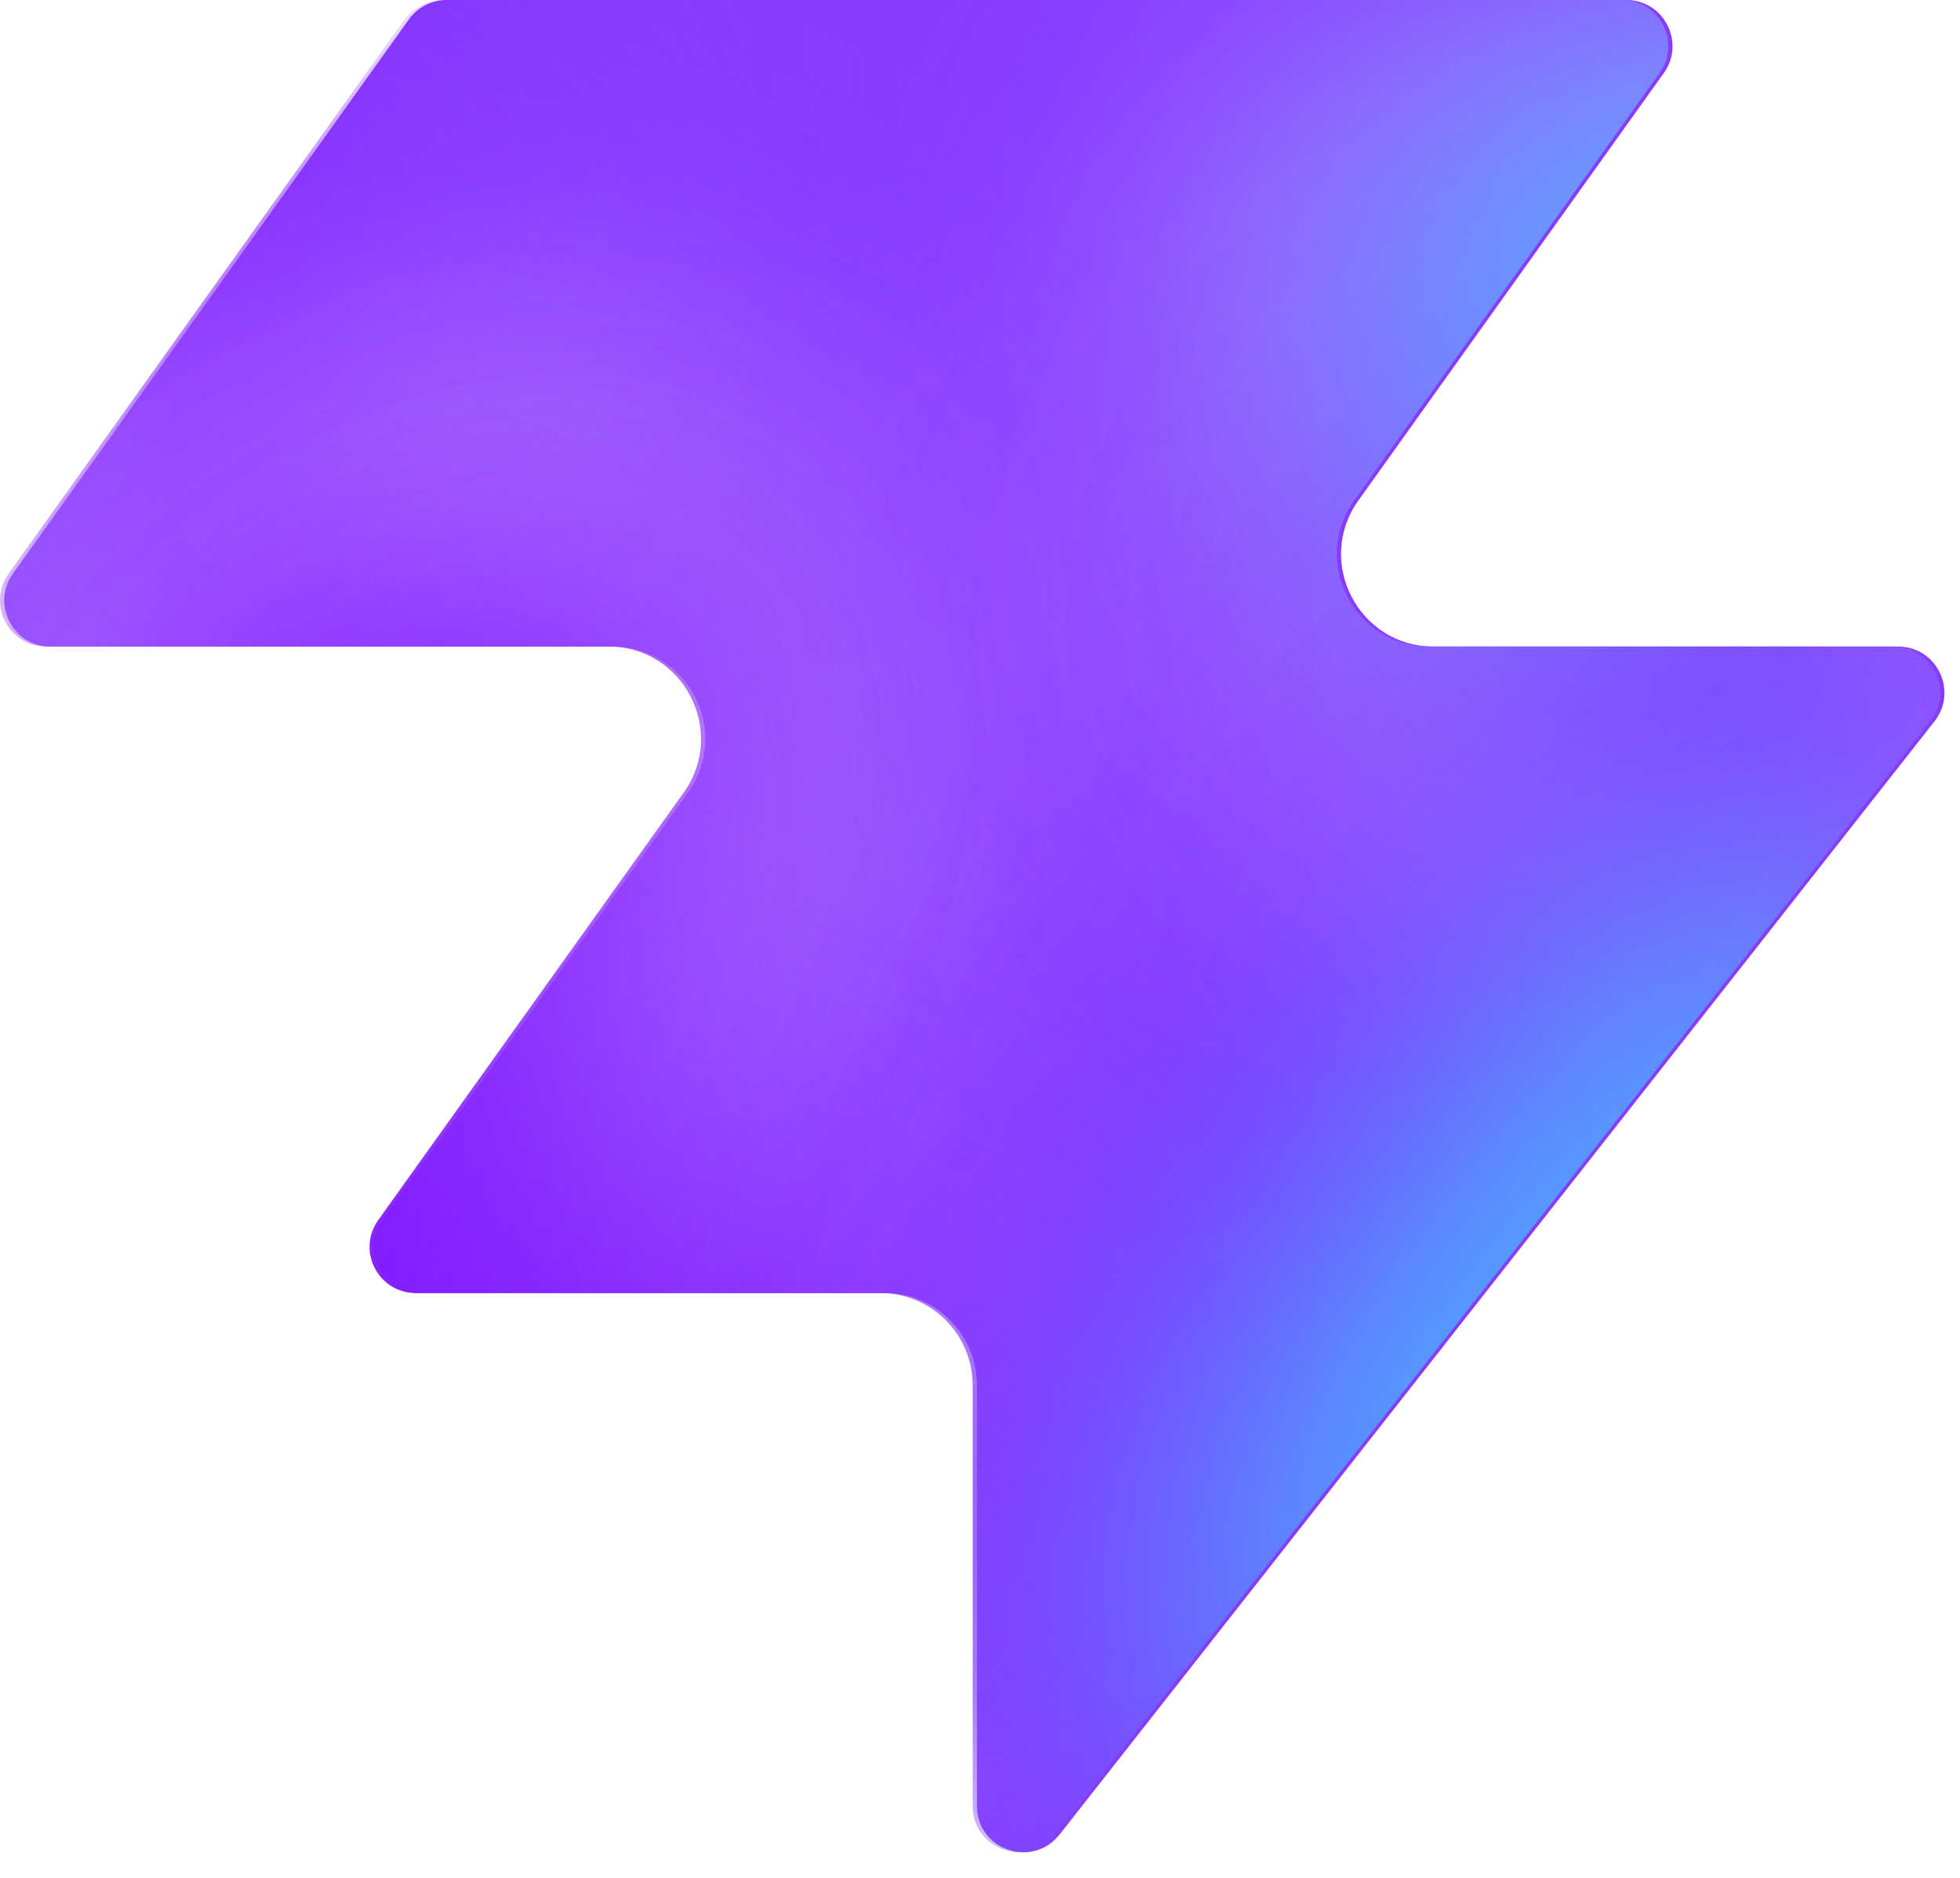
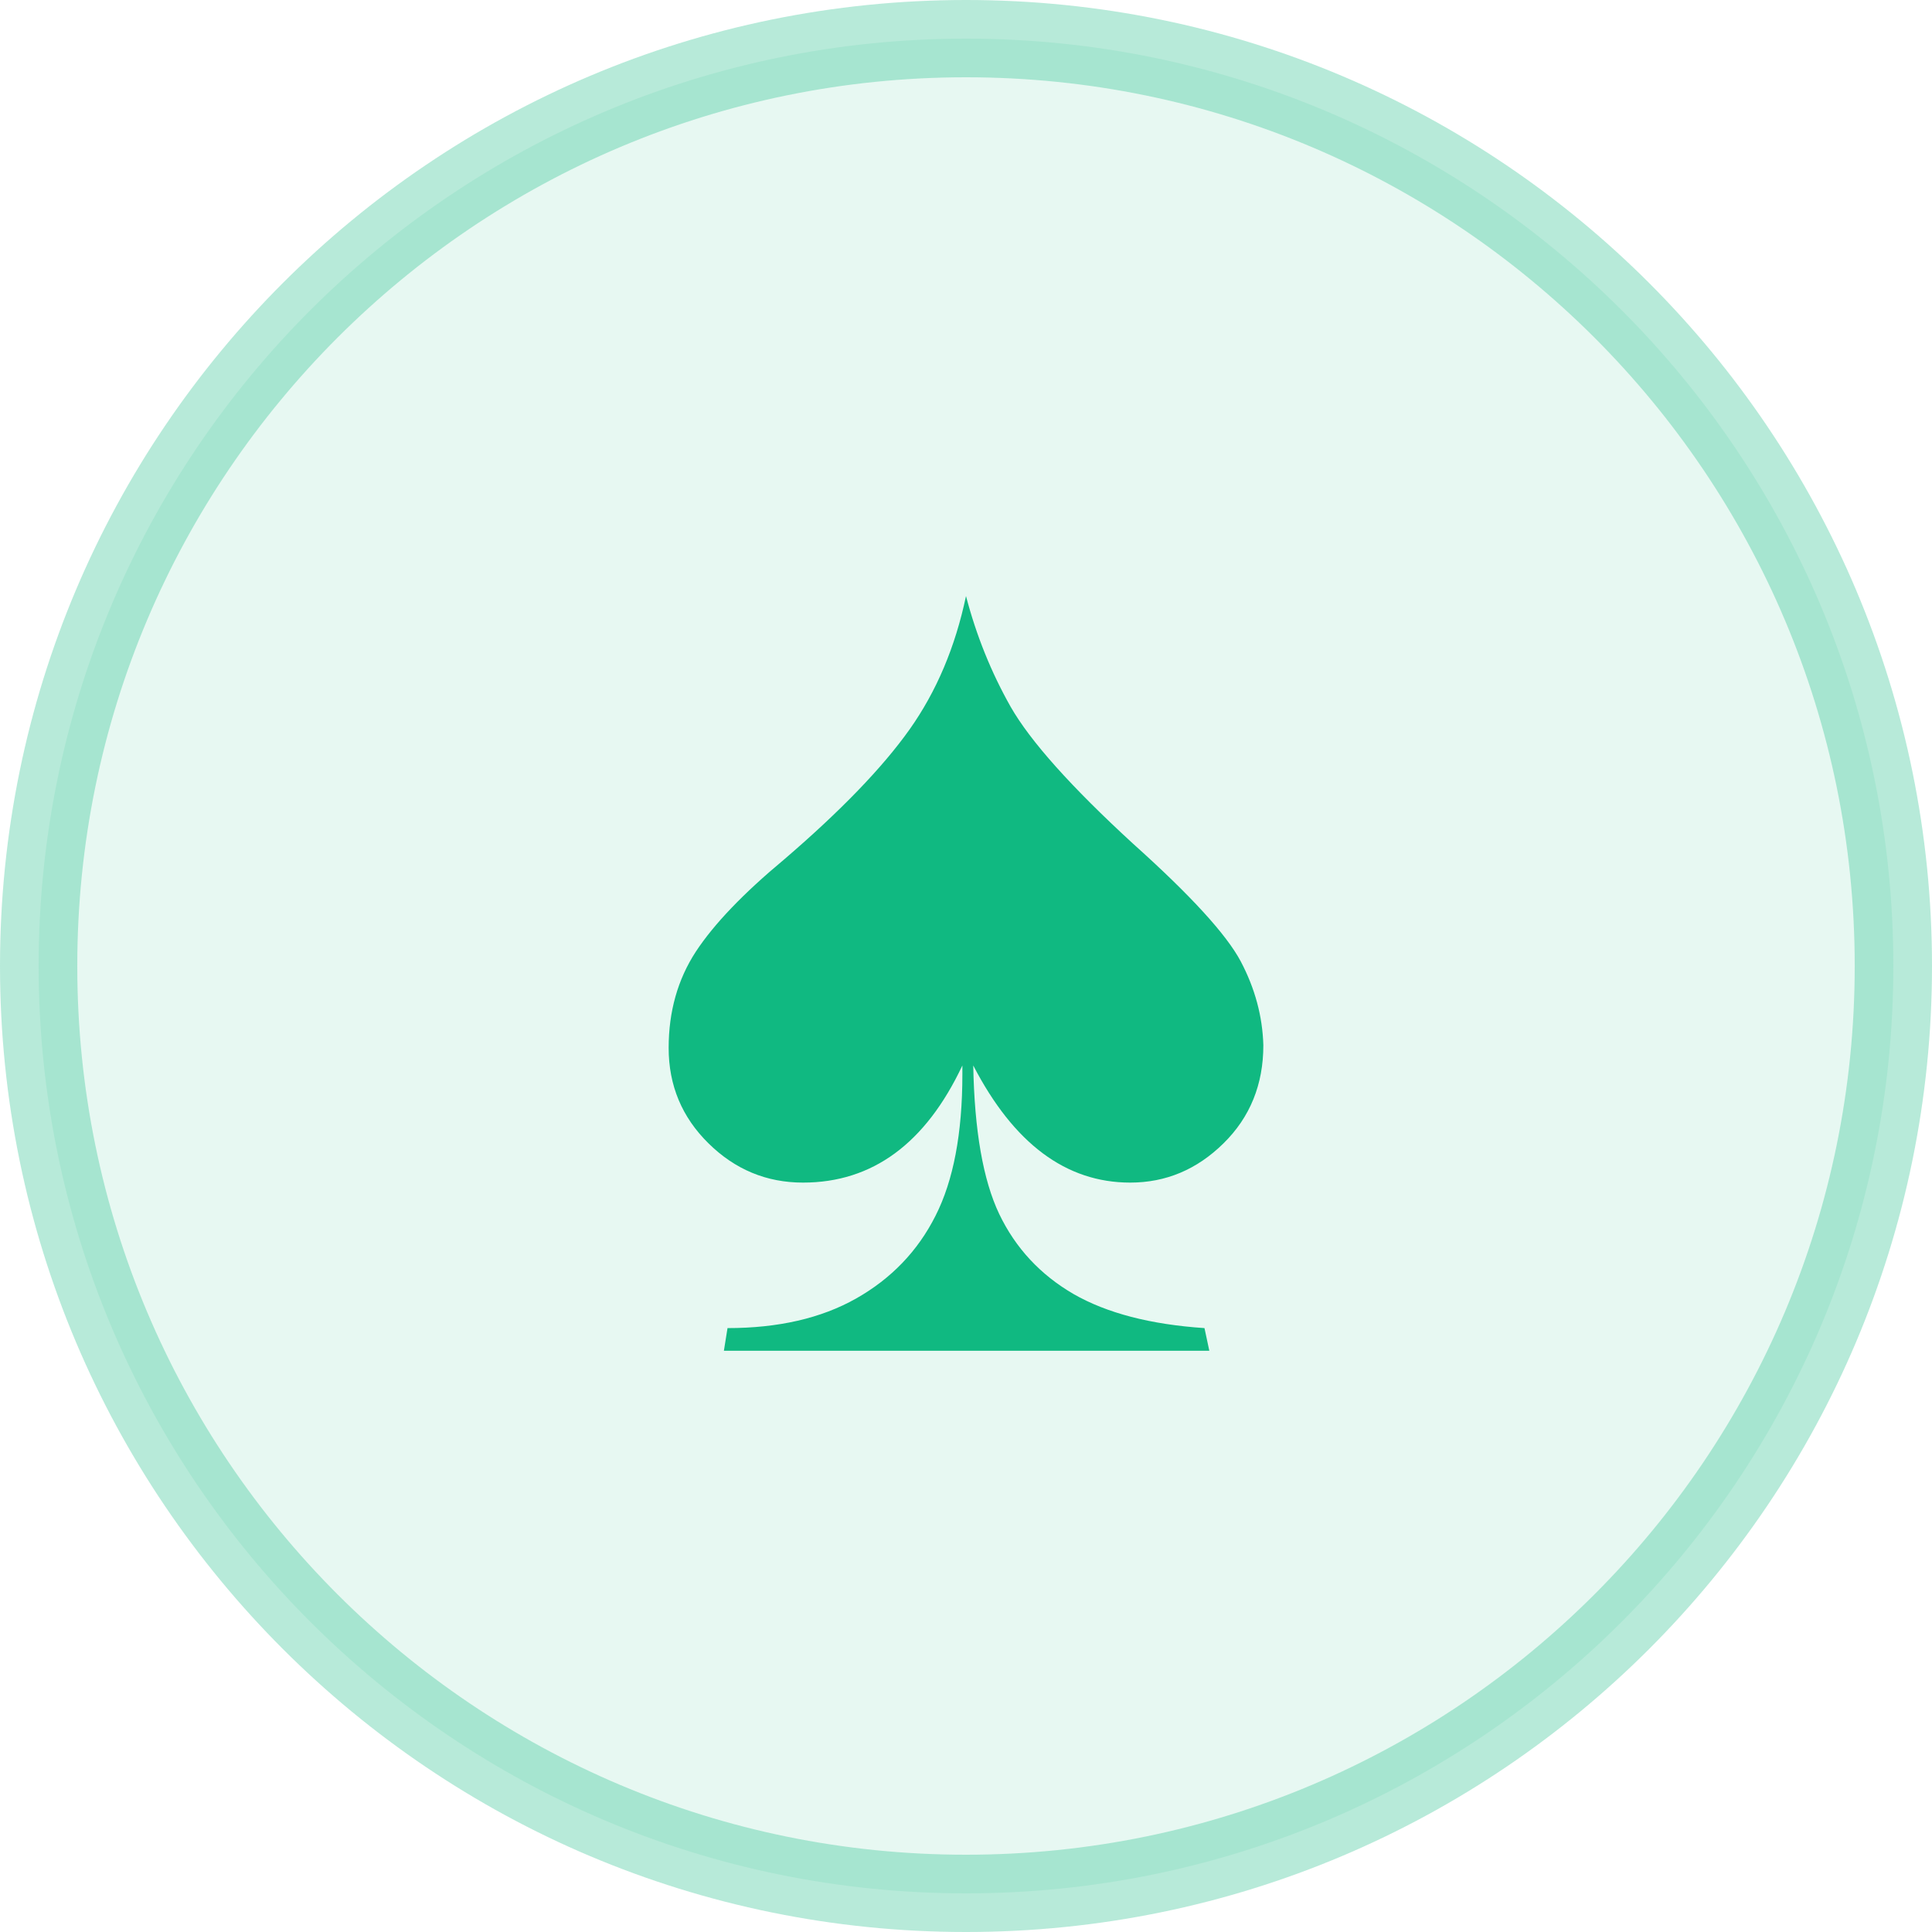
- <svg xmlns="http://www.w3.org/2000/svg" width="48" height="46" fill="none" viewBox="0 0 48 46">
-   <path fill="#863bff" d="M25.946 44.938c-.664.845-2.021.375-2.021-.698V33.937a2.26 2.26 0 0 0-2.262-2.262H10.287c-.92 0-1.456-1.04-.92-1.788l7.48-10.471c1.07-1.497 0-3.578-1.842-3.578H1.237c-.92 0-1.456-1.04-.92-1.788L10.013.474c.214-.297.556-.474.92-.474h28.894c.92 0 1.456 1.04.92 1.788l-7.48 10.471c-1.07 1.498 0 3.579 1.842 3.579h11.377c.943 0 1.473 1.088.89 1.83L25.947 44.94z" style="fill:#863bff;fill:color(display-p3 .525 .23 1);fill-opacity:1" />
-   <mask id="a" width="48" height="46" x="0" y="0" maskUnits="userSpaceOnUse" style="mask-type:alpha">
-     <path fill="#000" d="M25.842 44.938c-.664.844-2.021.375-2.021-.698V33.937a2.26 2.26 0 0 0-2.262-2.262H10.183c-.92 0-1.456-1.04-.92-1.788l7.48-10.471c1.07-1.498 0-3.579-1.842-3.579H1.133c-.92 0-1.456-1.04-.92-1.787L9.91.473c.214-.297.556-.474.92-.474h28.894c.92 0 1.456 1.04.92 1.788l-7.48 10.471c-1.07 1.498 0 3.578 1.842 3.578h11.377c.943 0 1.473 1.088.89 1.832L25.843 44.94z" style="fill:#000;fill-opacity:1" />
-   </mask>
-   <g mask="url(#a)">
-     <g filter="url(#b)">
-       <ellipse cx="5.508" cy="14.704" fill="#ede6ff" rx="5.508" ry="14.704" style="fill:#ede6ff;fill:color(display-p3 .927 .903 1);fill-opacity:1" transform="matrix(.00324 1 1 -.00324 -4.47 31.516)" />
-     </g>
-     <g filter="url(#c)">
-       <ellipse cx="10.399" cy="29.851" fill="#ede6ff" rx="10.399" ry="29.851" style="fill:#ede6ff;fill:color(display-p3 .927 .903 1);fill-opacity:1" transform="matrix(.00324 1 1 -.00324 -39.328 7.883)" />
-     </g>
-     <g filter="url(#d)">
-       <ellipse cx="5.508" cy="30.487" fill="#7e14ff" rx="5.508" ry="30.487" style="fill:#7e14ff;fill:color(display-p3 .492 .077 1);fill-opacity:1" transform="rotate(89.814 -25.913 -14.639)scale(1 -1)" />
-     </g>
-     <g filter="url(#e)">
-       <ellipse cx="5.508" cy="30.599" fill="#7e14ff" rx="5.508" ry="30.599" style="fill:#7e14ff;fill:color(display-p3 .492 .077 1);fill-opacity:1" transform="rotate(89.814 -32.644 -3.334)scale(1 -1)" />
-     </g>
-     <g filter="url(#f)">
-       <ellipse cx="5.508" cy="30.599" fill="#7e14ff" rx="5.508" ry="30.599" style="fill:#7e14ff;fill:color(display-p3 .492 .077 1);fill-opacity:1" transform="matrix(.00324 1 1 -.00324 -34.34 30.47)" />
-     </g>
-     <g filter="url(#g)">
-       <ellipse cx="14.072" cy="22.078" fill="#ede6ff" rx="14.072" ry="22.078" style="fill:#ede6ff;fill:color(display-p3 .927 .903 1);fill-opacity:1" transform="rotate(93.35 24.506 48.493)scale(-1 1)" />
-     </g>
-     <g filter="url(#h)">
-       <ellipse cx="3.47" cy="21.501" fill="#7e14ff" rx="3.47" ry="21.501" style="fill:#7e14ff;fill:color(display-p3 .492 .077 1);fill-opacity:1" transform="rotate(89.009 28.708 47.59)scale(-1 1)" />
-     </g>
-     <g filter="url(#i)">
-       <ellipse cx="3.47" cy="21.501" fill="#7e14ff" rx="3.47" ry="21.501" style="fill:#7e14ff;fill:color(display-p3 .492 .077 1);fill-opacity:1" transform="rotate(89.009 28.708 47.59)scale(-1 1)" />
-     </g>
-     <g filter="url(#j)">
-       <ellipse cx=".387" cy="8.972" fill="#7e14ff" rx="4.407" ry="29.108" style="fill:#7e14ff;fill:color(display-p3 .492 .077 1);fill-opacity:1" transform="rotate(39.51 .387 8.972)" />
-     </g>
-     <g filter="url(#k)">
-       <ellipse cx="47.523" cy="-6.092" fill="#7e14ff" rx="4.407" ry="29.108" style="fill:#7e14ff;fill:color(display-p3 .492 .077 1);fill-opacity:1" transform="rotate(37.892 47.523 -6.092)" />
-     </g>
-     <g filter="url(#l)">
-       <ellipse cx="41.412" cy="6.333" fill="#47bfff" rx="5.971" ry="9.665" style="fill:#47bfff;fill:color(display-p3 .28 .748 1);fill-opacity:1" transform="rotate(37.892 41.412 6.333)" />
-     </g>
-     <g filter="url(#m)">
-       <ellipse cx="-1.879" cy="38.332" fill="#7e14ff" rx="4.407" ry="29.108" style="fill:#7e14ff;fill:color(display-p3 .492 .077 1);fill-opacity:1" transform="rotate(37.892 -1.88 38.332)" />
-     </g>
-     <g filter="url(#n)">
-       <ellipse cx="-1.879" cy="38.332" fill="#7e14ff" rx="4.407" ry="29.108" style="fill:#7e14ff;fill:color(display-p3 .492 .077 1);fill-opacity:1" transform="rotate(37.892 -1.88 38.332)" />
-     </g>
-     <g filter="url(#o)">
-       <ellipse cx="35.651" cy="29.907" fill="#7e14ff" rx="4.407" ry="29.108" style="fill:#7e14ff;fill:color(display-p3 .492 .077 1);fill-opacity:1" transform="rotate(37.892 35.651 29.907)" />
-     </g>
-     <g filter="url(#p)">
-       <ellipse cx="38.418" cy="32.4" fill="#47bfff" rx="5.971" ry="15.297" style="fill:#47bfff;fill:color(display-p3 .28 .748 1);fill-opacity:1" transform="rotate(37.892 38.418 32.4)" />
-     </g>
-   </g>
-   <defs>
-     <filter id="b" width="60.045" height="41.654" x="-19.77" y="16.149" color-interpolation-filters="sRGB" filterUnits="userSpaceOnUse">
-       <feFlood flood-opacity="0" result="BackgroundImageFix" />
-       <feBlend in="SourceGraphic" in2="BackgroundImageFix" result="shape" />
-       <feGaussianBlur result="effect1_foregroundBlur_2002_17158" stdDeviation="7.659" />
-     </filter>
-     <filter id="c" width="90.34" height="51.437" x="-54.613" y="-7.533" color-interpolation-filters="sRGB" filterUnits="userSpaceOnUse">
-       <feFlood flood-opacity="0" result="BackgroundImageFix" />
-       <feBlend in="SourceGraphic" in2="BackgroundImageFix" result="shape" />
-       <feGaussianBlur result="effect1_foregroundBlur_2002_17158" stdDeviation="7.659" />
-     </filter>
-     <filter id="d" width="79.355" height="29.4" x="-49.64" y="2.03" color-interpolation-filters="sRGB" filterUnits="userSpaceOnUse">
-       <feFlood flood-opacity="0" result="BackgroundImageFix" />
-       <feBlend in="SourceGraphic" in2="BackgroundImageFix" result="shape" />
-       <feGaussianBlur result="effect1_foregroundBlur_2002_17158" stdDeviation="4.596" />
-     </filter>
-     <filter id="e" width="79.579" height="29.4" x="-45.045" y="20.029" color-interpolation-filters="sRGB" filterUnits="userSpaceOnUse">
-       <feFlood flood-opacity="0" result="BackgroundImageFix" />
-       <feBlend in="SourceGraphic" in2="BackgroundImageFix" result="shape" />
-       <feGaussianBlur result="effect1_foregroundBlur_2002_17158" stdDeviation="4.596" />
-     </filter>
-     <filter id="f" width="79.579" height="29.4" x="-43.513" y="21.178" color-interpolation-filters="sRGB" filterUnits="userSpaceOnUse">
-       <feFlood flood-opacity="0" result="BackgroundImageFix" />
-       <feBlend in="SourceGraphic" in2="BackgroundImageFix" result="shape" />
-       <feGaussianBlur result="effect1_foregroundBlur_2002_17158" stdDeviation="4.596" />
-     </filter>
-     <filter id="g" width="74.749" height="58.852" x="15.756" y="-17.901" color-interpolation-filters="sRGB" filterUnits="userSpaceOnUse">
-       <feFlood flood-opacity="0" result="BackgroundImageFix" />
-       <feBlend in="SourceGraphic" in2="BackgroundImageFix" result="shape" />
-       <feGaussianBlur result="effect1_foregroundBlur_2002_17158" stdDeviation="7.659" />
-     </filter>
-     <filter id="h" width="61.377" height="25.362" x="23.548" y="2.284" color-interpolation-filters="sRGB" filterUnits="userSpaceOnUse">
-       <feFlood flood-opacity="0" result="BackgroundImageFix" />
-       <feBlend in="SourceGraphic" in2="BackgroundImageFix" result="shape" />
-       <feGaussianBlur result="effect1_foregroundBlur_2002_17158" stdDeviation="4.596" />
-     </filter>
-     <filter id="i" width="61.377" height="25.362" x="23.548" y="2.284" color-interpolation-filters="sRGB" filterUnits="userSpaceOnUse">
-       <feFlood flood-opacity="0" result="BackgroundImageFix" />
-       <feBlend in="SourceGraphic" in2="BackgroundImageFix" result="shape" />
-       <feGaussianBlur result="effect1_foregroundBlur_2002_17158" stdDeviation="4.596" />
-     </filter>
-     <filter id="j" width="56.045" height="63.649" x="-27.636" y="-22.853" color-interpolation-filters="sRGB" filterUnits="userSpaceOnUse">
-       <feFlood flood-opacity="0" result="BackgroundImageFix" />
-       <feBlend in="SourceGraphic" in2="BackgroundImageFix" result="shape" />
-       <feGaussianBlur result="effect1_foregroundBlur_2002_17158" stdDeviation="4.596" />
-     </filter>
-     <filter id="k" width="54.814" height="64.646" x="20.116" y="-38.415" color-interpolation-filters="sRGB" filterUnits="userSpaceOnUse">
-       <feFlood flood-opacity="0" result="BackgroundImageFix" />
-       <feBlend in="SourceGraphic" in2="BackgroundImageFix" result="shape" />
-       <feGaussianBlur result="effect1_foregroundBlur_2002_17158" stdDeviation="4.596" />
-     </filter>
-     <filter id="l" width="33.541" height="35.313" x="24.641" y="-11.323" color-interpolation-filters="sRGB" filterUnits="userSpaceOnUse">
-       <feFlood flood-opacity="0" result="BackgroundImageFix" />
-       <feBlend in="SourceGraphic" in2="BackgroundImageFix" result="shape" />
-       <feGaussianBlur result="effect1_foregroundBlur_2002_17158" stdDeviation="4.596" />
-     </filter>
-     <filter id="m" width="54.814" height="64.646" x="-29.286" y="6.009" color-interpolation-filters="sRGB" filterUnits="userSpaceOnUse">
-       <feFlood flood-opacity="0" result="BackgroundImageFix" />
-       <feBlend in="SourceGraphic" in2="BackgroundImageFix" result="shape" />
-       <feGaussianBlur result="effect1_foregroundBlur_2002_17158" stdDeviation="4.596" />
-     </filter>
-     <filter id="n" width="54.814" height="64.646" x="-29.286" y="6.009" color-interpolation-filters="sRGB" filterUnits="userSpaceOnUse">
-       <feFlood flood-opacity="0" result="BackgroundImageFix" />
-       <feBlend in="SourceGraphic" in2="BackgroundImageFix" result="shape" />
-       <feGaussianBlur result="effect1_foregroundBlur_2002_17158" stdDeviation="4.596" />
-     </filter>
-     <filter id="o" width="54.814" height="64.646" x="8.244" y="-2.416" color-interpolation-filters="sRGB" filterUnits="userSpaceOnUse">
-       <feFlood flood-opacity="0" result="BackgroundImageFix" />
-       <feBlend in="SourceGraphic" in2="BackgroundImageFix" result="shape" />
-       <feGaussianBlur result="effect1_foregroundBlur_2002_17158" stdDeviation="4.596" />
-     </filter>
-     <filter id="p" width="39.409" height="43.623" x="18.713" y="10.588" color-interpolation-filters="sRGB" filterUnits="userSpaceOnUse">
-       <feFlood flood-opacity="0" result="BackgroundImageFix" />
-       <feBlend in="SourceGraphic" in2="BackgroundImageFix" result="shape" />
-       <feGaussianBlur result="effect1_foregroundBlur_2002_17158" stdDeviation="4.596" />
-     </filter>
-   </defs>
+ <svg xmlns="http://www.w3.org/2000/svg" viewBox="0 0 100 100">
+   <circle cx="50" cy="50" r="48" fill="rgba(16, 185, 129, 0.1)" stroke="rgba(16, 185, 129, 0.3)" stroke-width="4" />
+   <text x="50" y="55" font-size="65" fill="#10b981" text-anchor="middle" dominant-baseline="middle">♠</text>
</svg>
